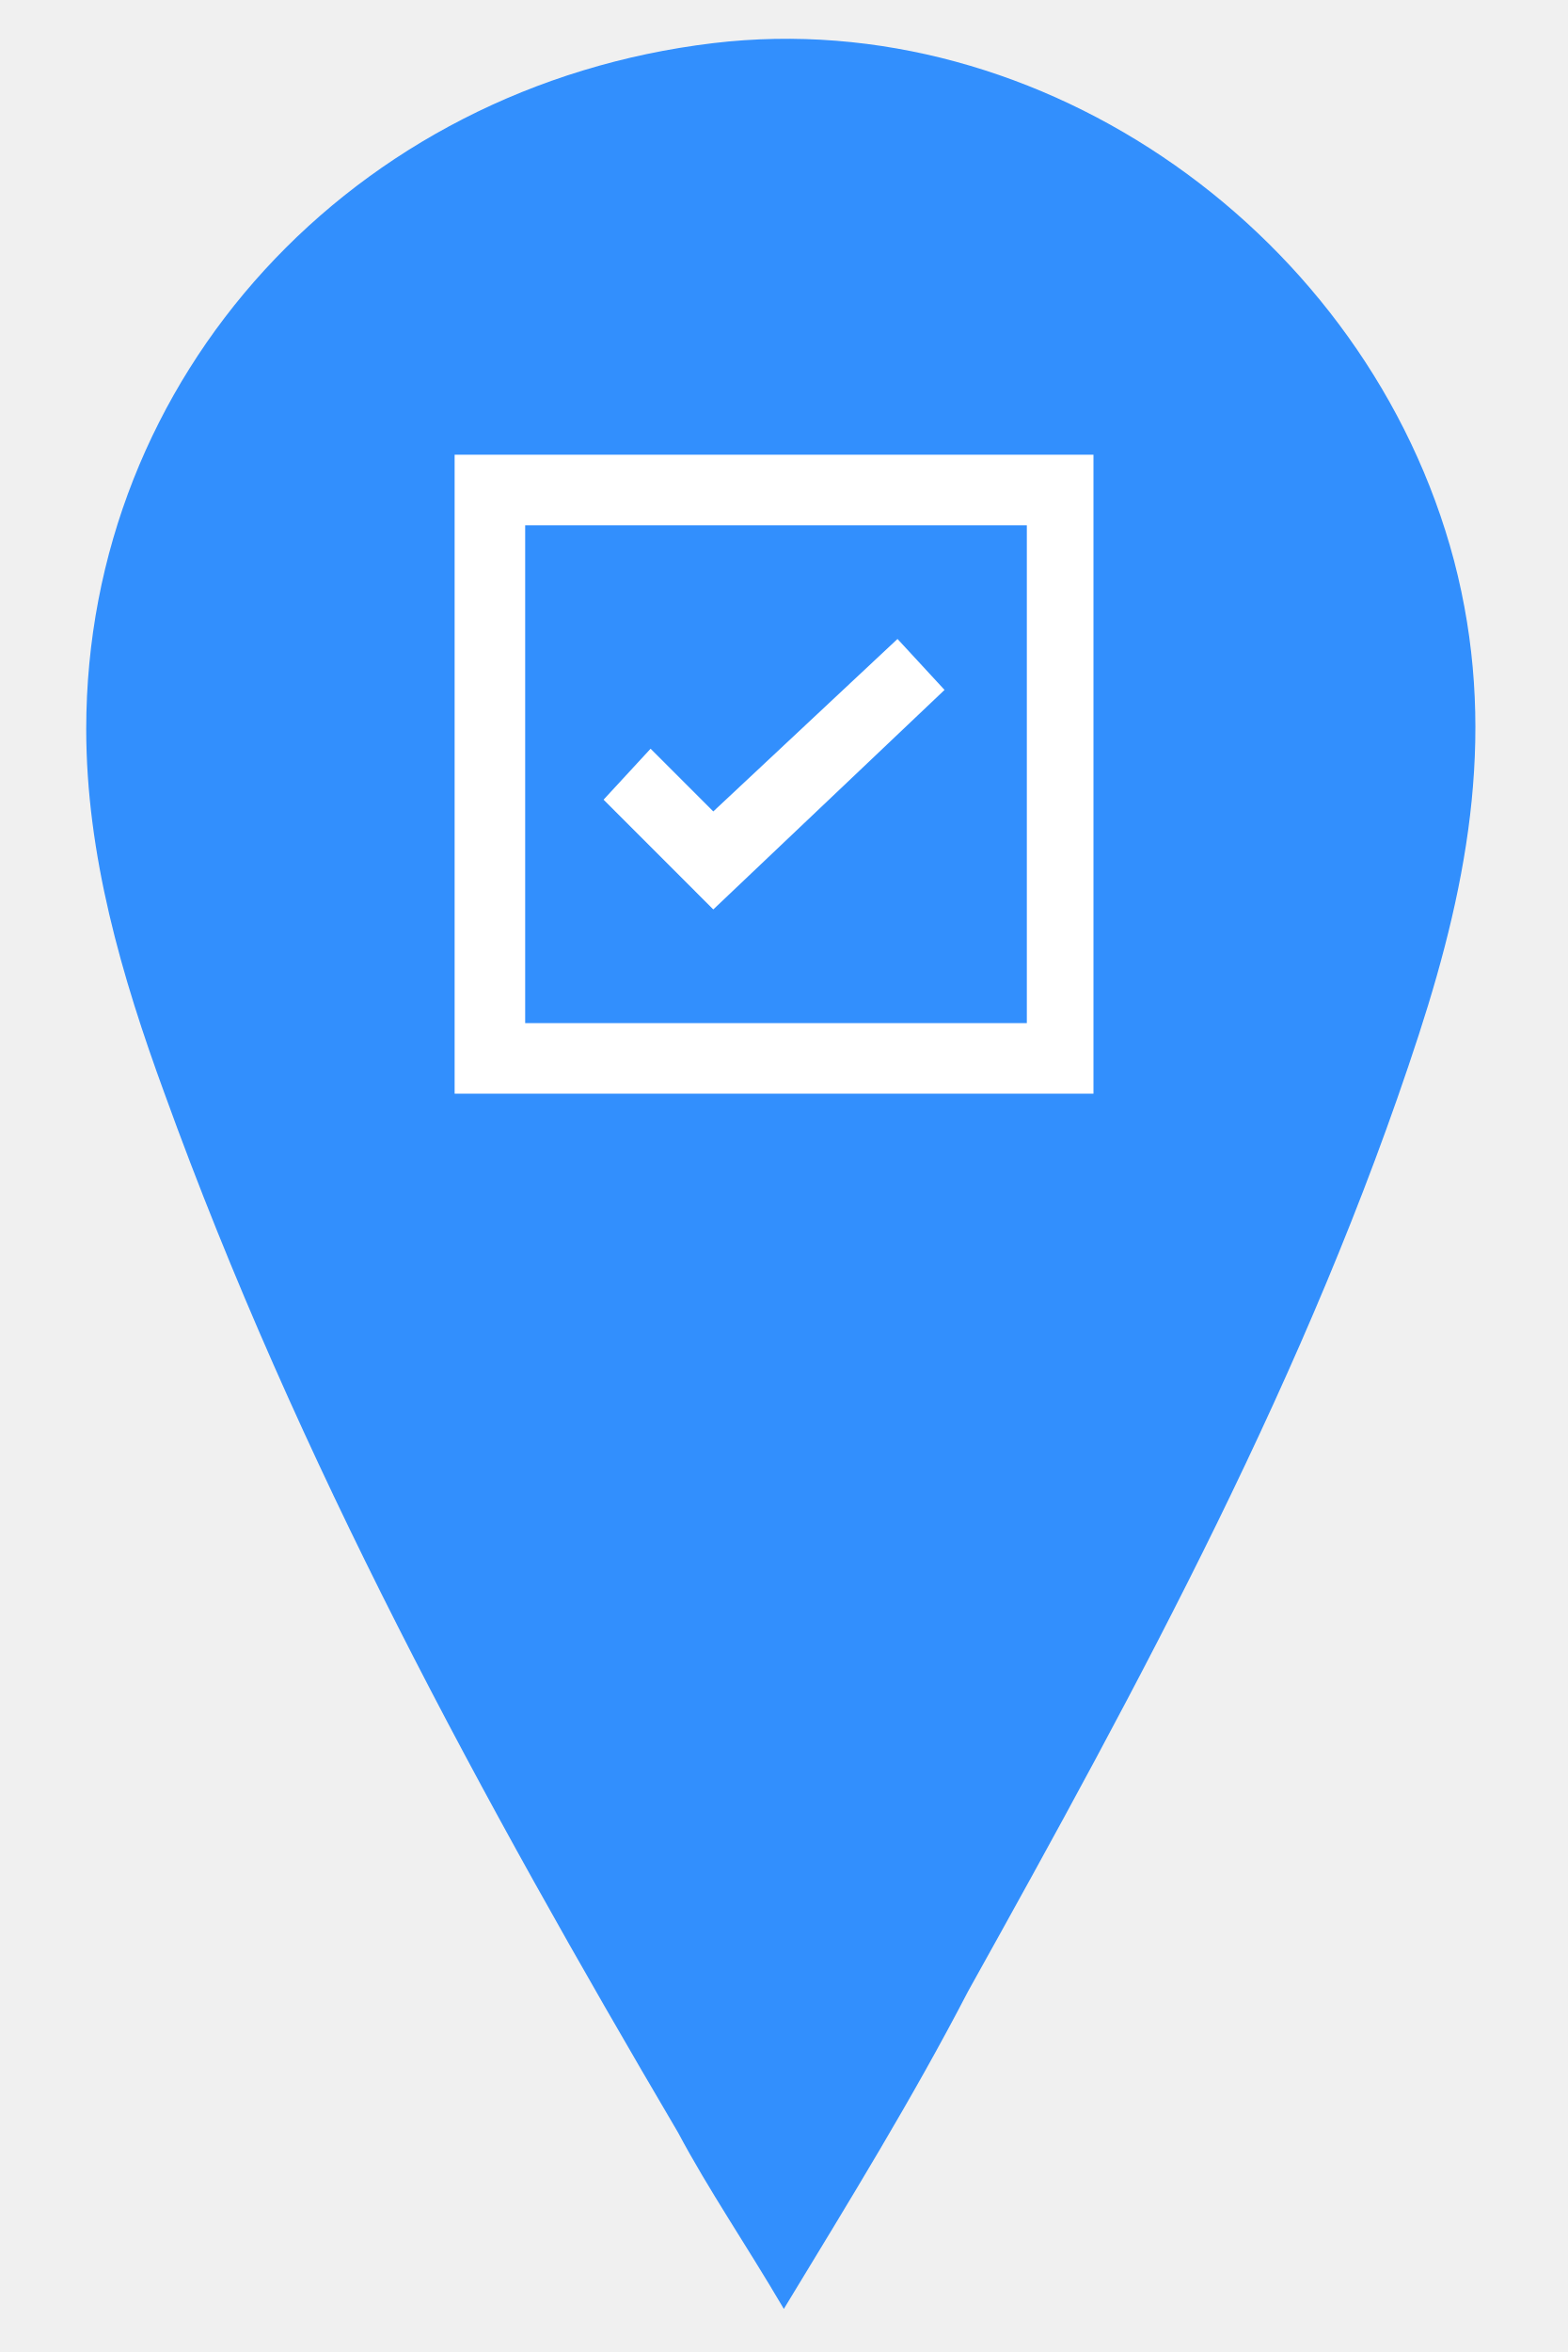
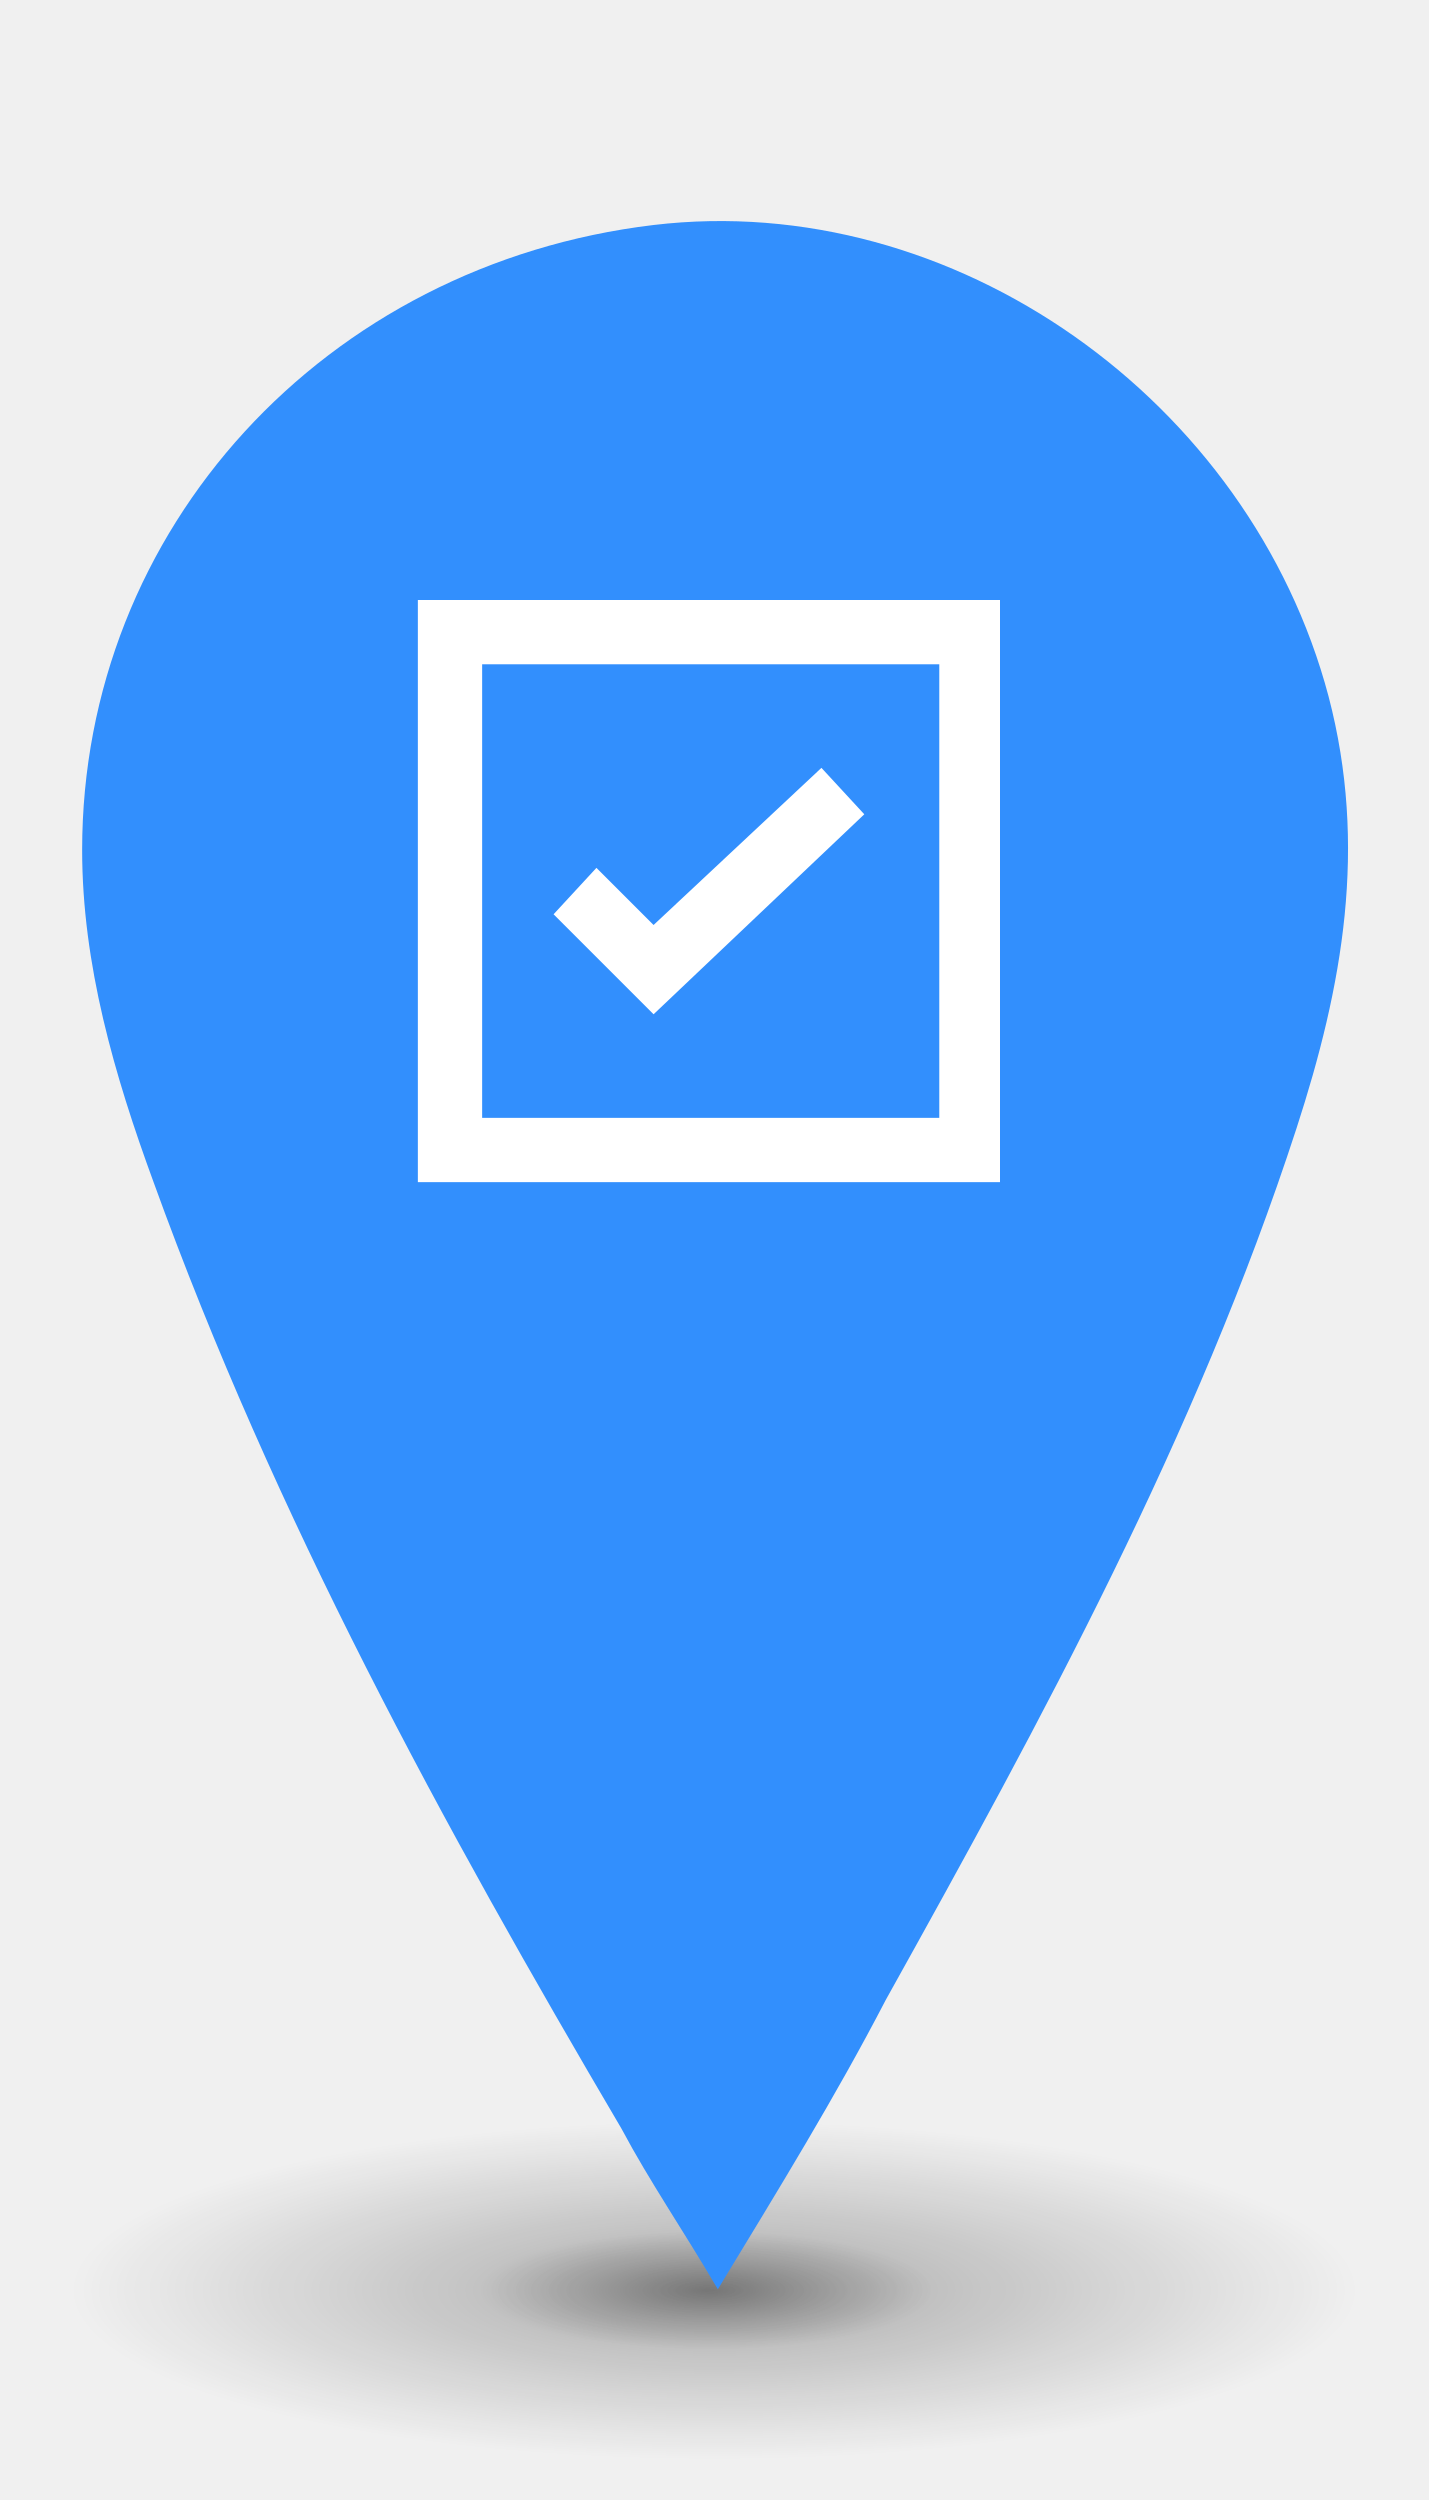
- <svg xmlns="http://www.w3.org/2000/svg" version="1.1" id="Layer_1" x="0px" y="0px" viewBox="0 0 40 60" style="enable-background:new 0 0 40 60;" width="40px" height="60px" xml:space="preserve">
+ <svg xmlns="http://www.w3.org/2000/svg" version="1.1" id="Layer_1" x="0px" y="0px" viewBox="0 0 40 70" style="enable-background:new 0 0 40 70;" width="40px" height="70px" xml:space="preserve">
  <style type="text/css">
- 	.st0{fill:#328FFD;}
- 	.st1{fill:#FFFFFF;}
+ 	.st0{opacity:0.3;fill:url(#SVGID_1_);}
+ 	.st1{opacity:0.3;fill:url(#SVGID_2_);}
+ 	.st2{fill:#328FFD;}
+ 	.st3{fill:#FFFFFF;}
</style>
  <g>
-     <path class="st0" d="M37.1,14.3C34.9,6,26.6,0.1,18.2,1.1C9,2.2,2.2,9.6,2.2,18.6c0,3.2,0.9,6.3,2,9.3c3.4,9.4,8.1,18,13.1,26.5   c0.8,1.5,1.7,2.8,2.7,4.5c1.7-2.8,3.3-5.4,4.7-8.1c4.4-7.9,8.7-15.8,11.5-24.4C37.5,22.4,38.2,18.5,37.1,14.3z" />
-   </g>
-   <path d="M1057,1353.3c-0.1-0.2-0.3-0.3-0.5-0.3h-8.1l-2.9-7.7c-0.1-0.2-0.3-0.3-0.5-0.3c-0.2,0-0.4,0.1-0.5,0.3l-2.9,7.7h-8.1  c-0.2,0-0.4,0.1-0.5,0.3c-0.1,0.2,0,0.4,0.2,0.6l6.7,5.8l-2.9,8.7c-0.1,0.2,0,0.4,0.2,0.6s0.4,0.1,0.6,0l7.2-5.3l7.2,5.3  c0.1,0.1,0.2,0.1,0.3,0.1s0.2,0,0.3-0.1c0.2-0.1,0.2-0.4,0.2-0.6l-2.9-8.7l6.7-5.8C1057,1353.8,1057,1353.5,1057,1353.3z" />
-   <g>
-     <polygon class="st1" points="18.2,23.2 15.4,20.4 16.6,19.1 18.2,20.7 22.9,16.3 24.1,17.6  " />
-     <path class="st1" d="M27.9,27.9H11.6V11.6h16.3V27.9z M13.4,26.1h12.8V13.4H13.4V26.1z" />
+     <g>
+       <g>
+         <radialGradient id="SVGID_1_" cx="20" cy="64.13" r="18.041" gradientTransform="matrix(1 0 0 0.2627 0 47.2832)" gradientUnits="userSpaceOnUse">
+           <stop offset="0" style="stop-color:#000000" />
+           <stop offset="1" style="stop-color:#000000;stop-opacity:0" />
+         </radialGradient>
+         <ellipse class="st0" cx="20" cy="64.1" rx="24.8" ry="5.9" />
+         <radialGradient id="SVGID_2_" cx="26.54" cy="127.729" r="18.041" gradientTransform="matrix(0.35 0 0 9.169042e-02 10.5099 52.4186)" gradientUnits="userSpaceOnUse">
+           <stop offset="0" style="stop-color:#000000" />
+           <stop offset="1" style="stop-color:#000000;stop-opacity:0" />
+         </radialGradient>
+         <ellipse class="st1" cx="19.8" cy="64.1" rx="8.7" ry="2" />
+       </g>
+     </g>
+     <g>
+       <g>
+         <path class="st2" d="M37.2,19.5C35,11.2,26.7,5.3,18.3,6.3c-9.2,1.1-16,8.5-16,17.5c0,3.2,0.9,6.3,2,9.3     c3.4,9.4,8.1,18,13.1,26.5c0.8,1.5,1.7,2.8,2.7,4.5c1.7-2.8,3.3-5.4,4.7-8.1c4.4-7.9,8.7-15.8,11.5-24.4     C37.6,27.6,38.3,23.7,37.2,19.5z" />
+       </g>
+       <g>
+         <polygon class="st3" points="18.3,28.4 15.5,25.6 16.7,24.3 18.3,25.9 23,21.5 24.2,22.8    " />
+         <path class="st3" d="M28,33.1H11.7V16.8H28V33.1z M13.5,31.3h12.8V18.6H13.5V31.3z" />
+       </g>
+     </g>
  </g>
</svg>
